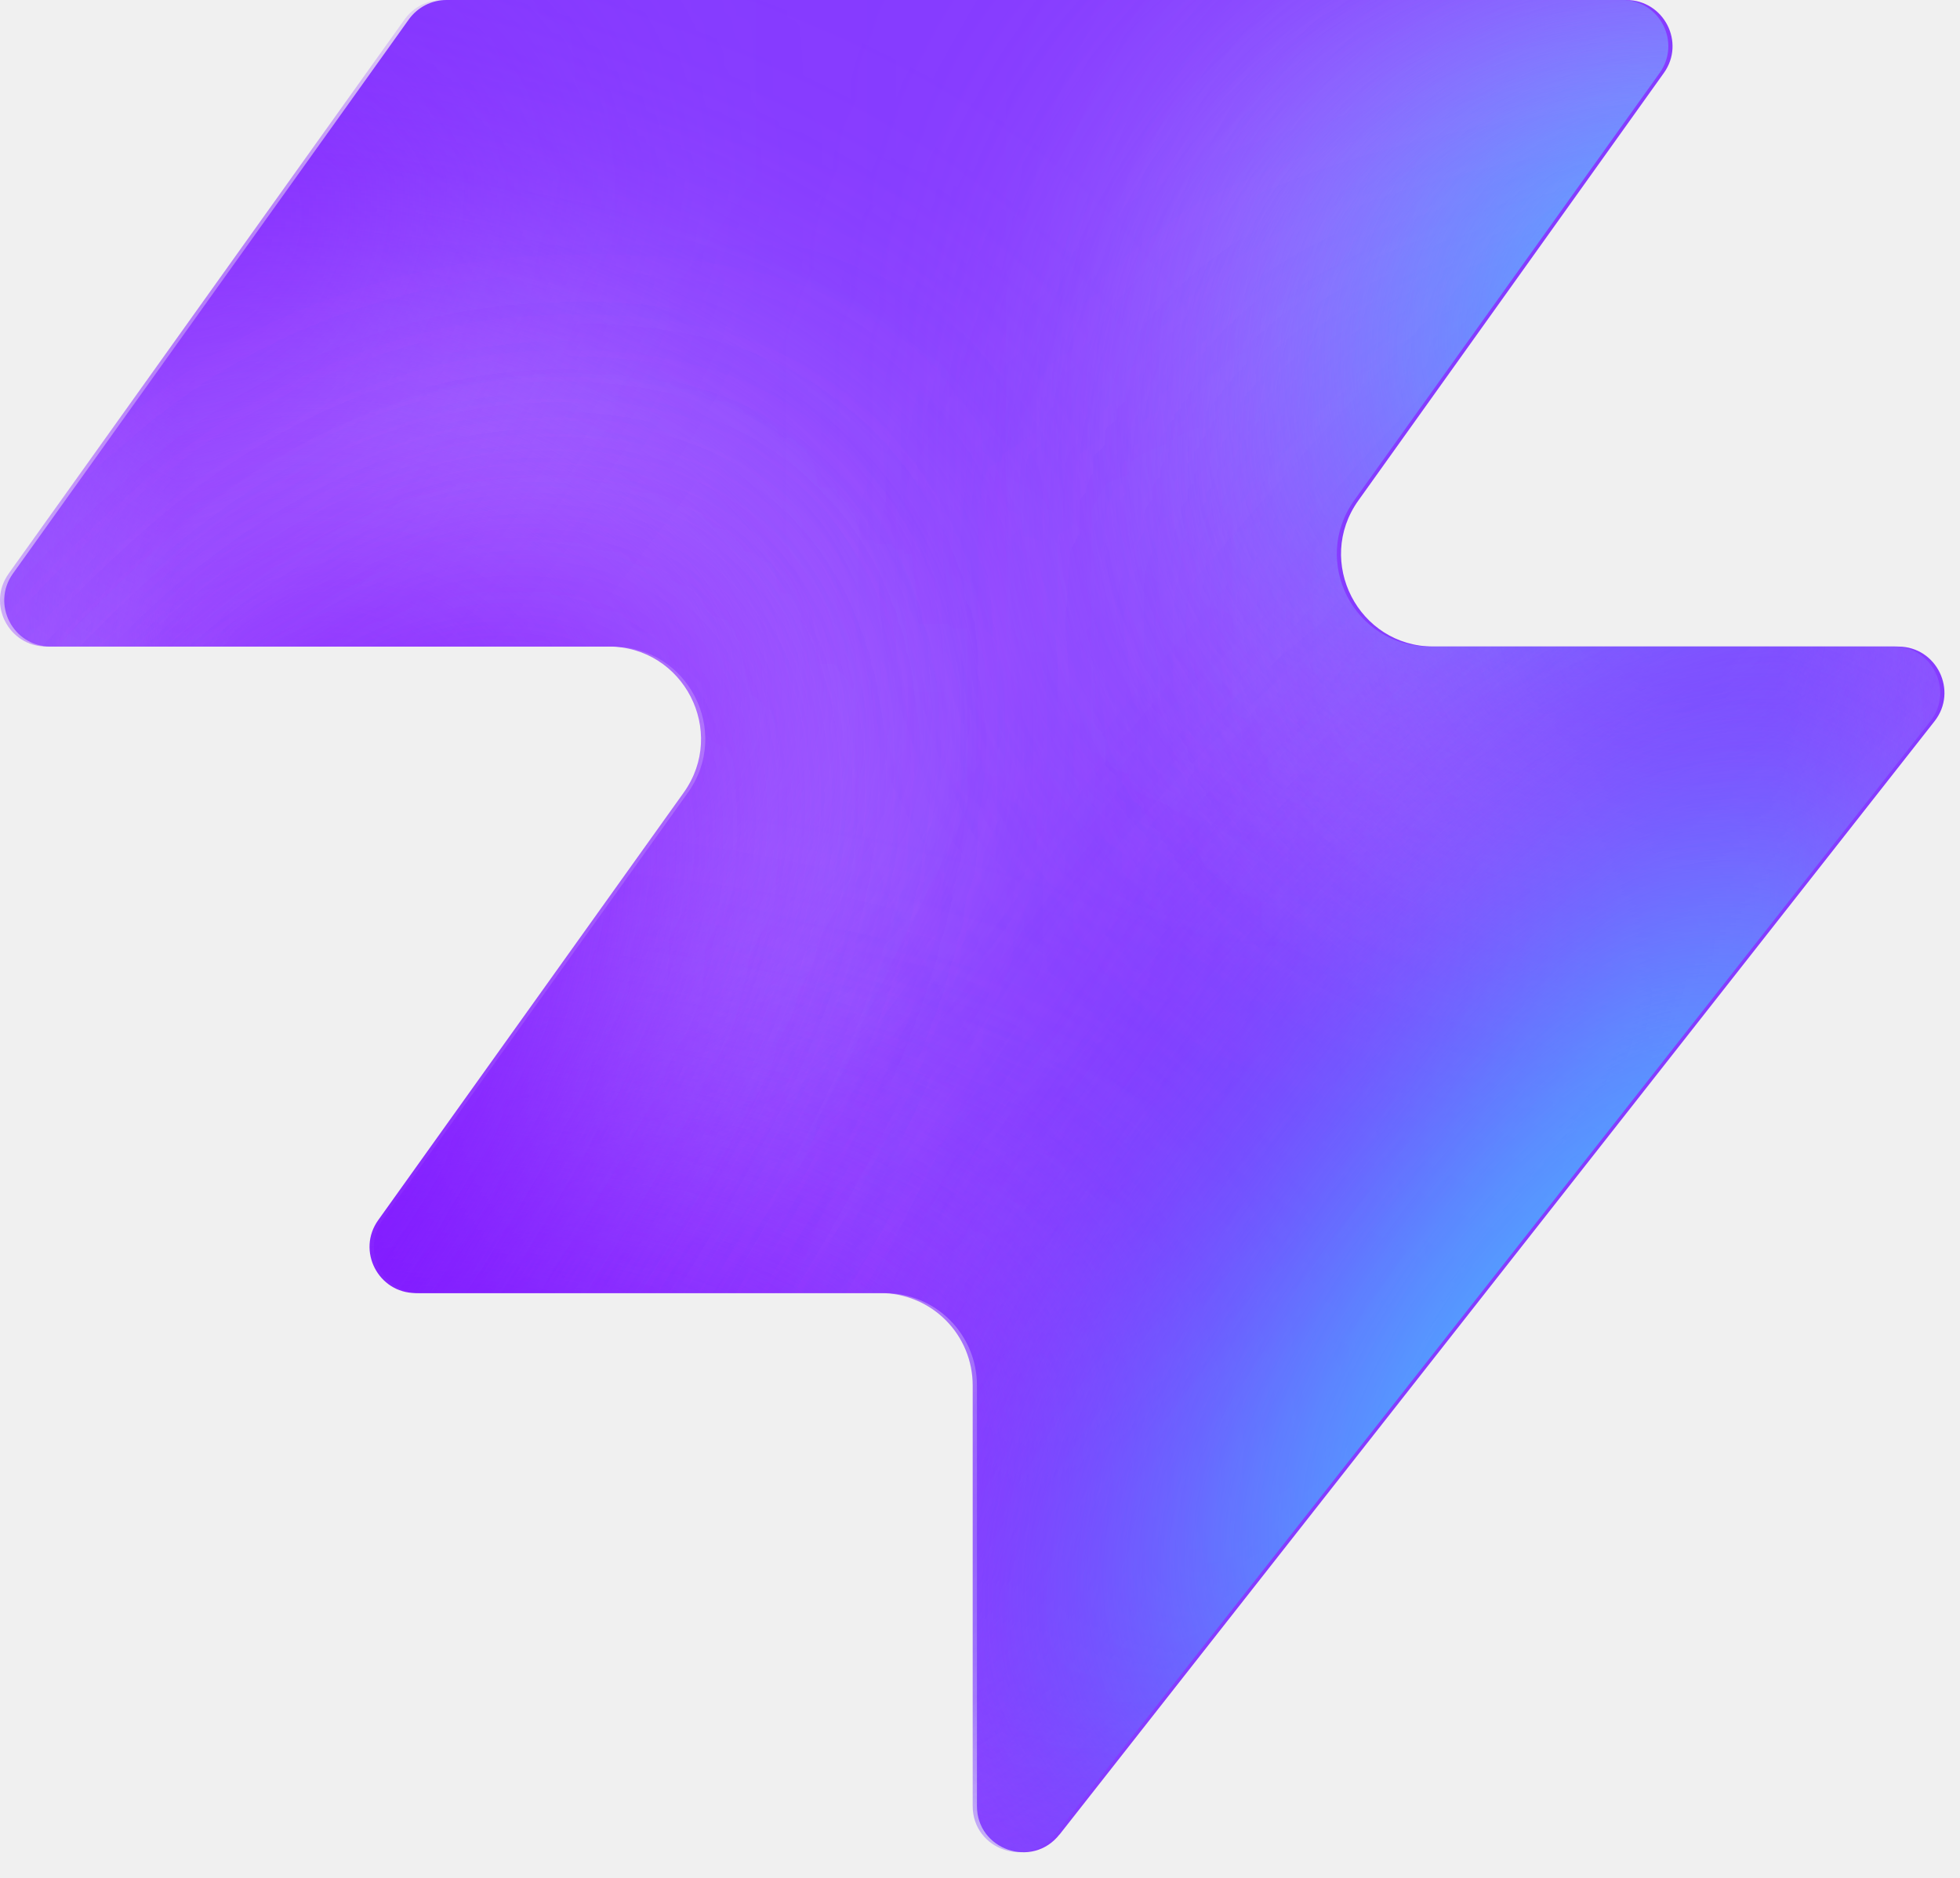
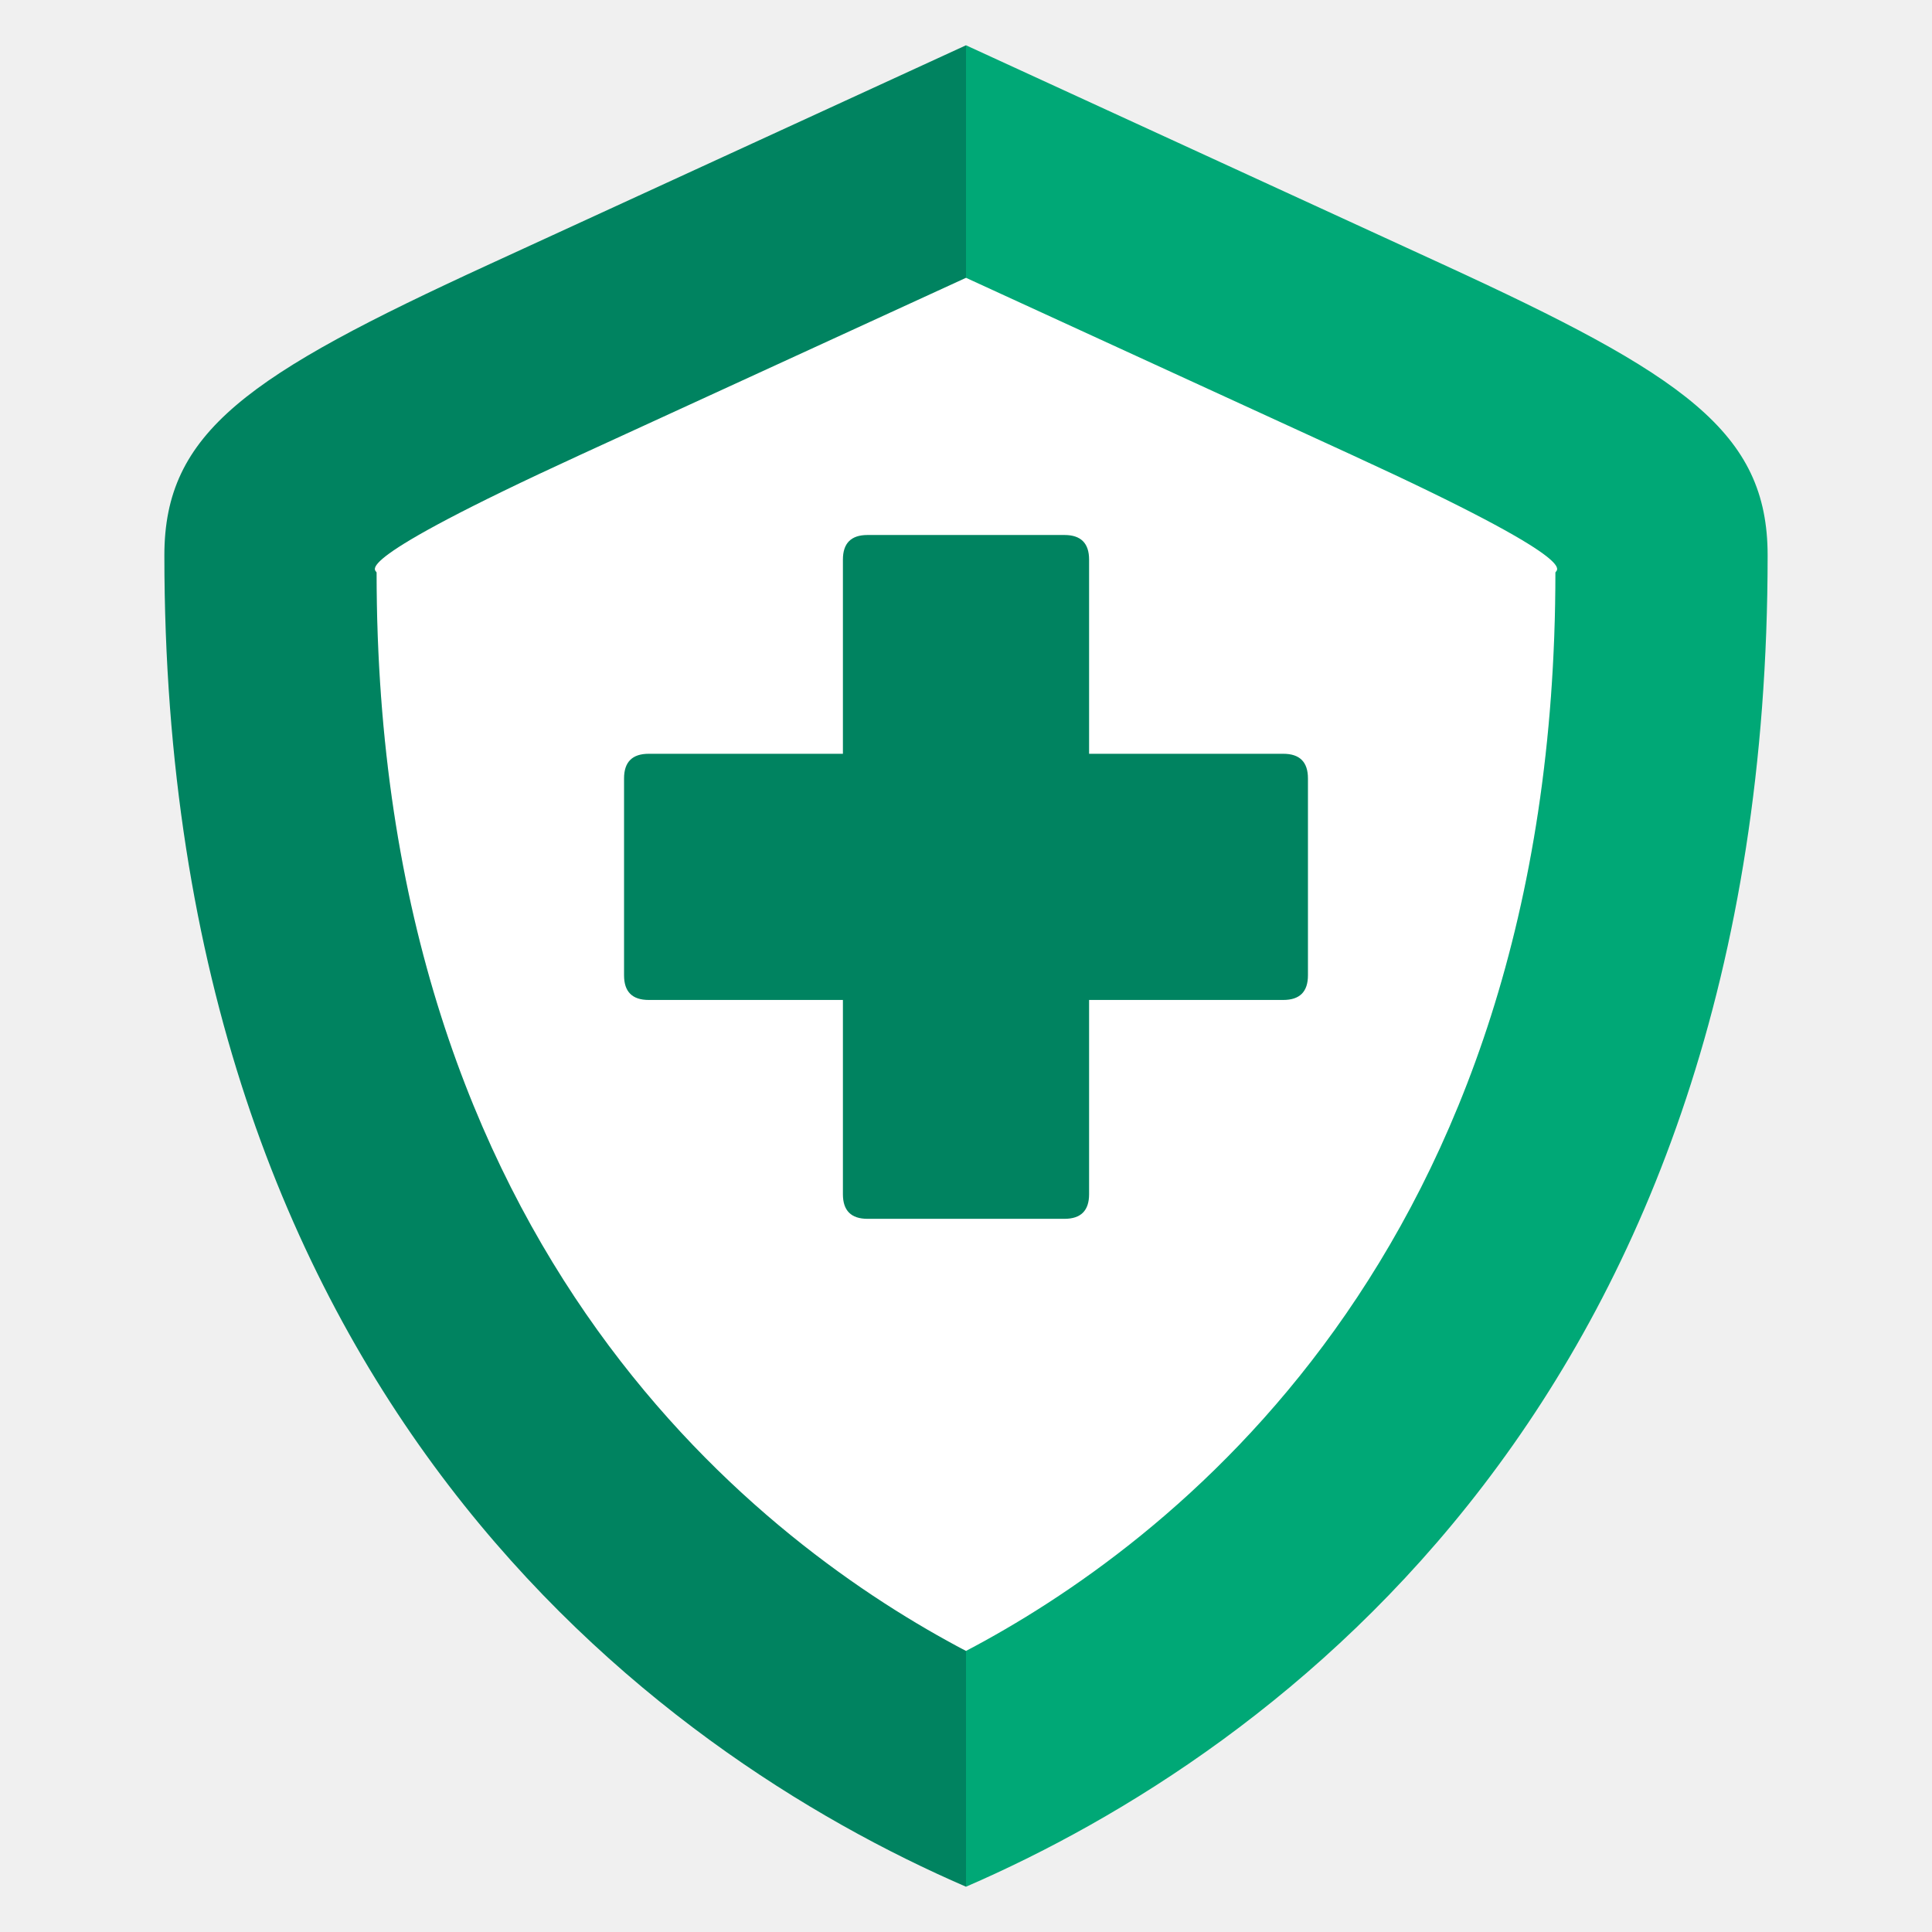
- <svg xmlns="http://www.w3.org/2000/svg" width="48" height="46" fill="none" viewBox="0 0 48 46">
-   <path fill="#863bff" d="M25.946 44.938c-.664.845-2.021.375-2.021-.698V33.937a2.26 2.26 0 0 0-2.262-2.262H10.287c-.92 0-1.456-1.04-.92-1.788l7.48-10.471c1.07-1.497 0-3.578-1.842-3.578H1.237c-.92 0-1.456-1.04-.92-1.788L10.013.474c.214-.297.556-.474.92-.474h28.894c.92 0 1.456 1.04.92 1.788l-7.48 10.471c-1.07 1.498 0 3.579 1.842 3.579h11.377c.943 0 1.473 1.088.89 1.83L25.947 44.94z" style="fill:#863bff;fill:color(display-p3 .525 .23 1);fill-opacity:1" />
-   <mask id="a" width="48" height="46" x="0" y="0" maskUnits="userSpaceOnUse" style="mask-type:alpha">
-     <path fill="#000" d="M25.842 44.938c-.664.844-2.021.375-2.021-.698V33.937a2.26 2.26 0 0 0-2.262-2.262H10.183c-.92 0-1.456-1.04-.92-1.788l7.48-10.471c1.07-1.498 0-3.579-1.842-3.579H1.133c-.92 0-1.456-1.04-.92-1.787L9.91.473c.214-.297.556-.474.92-.474h28.894c.92 0 1.456 1.04.92 1.788l-7.48 10.471c-1.07 1.498 0 3.578 1.842 3.578h11.377c.943 0 1.473 1.088.89 1.832L25.843 44.94z" style="fill:#000;fill-opacity:1" />
-   </mask>
-   <g mask="url(#a)">
-     <g filter="url(#b)">
-       <ellipse cx="5.508" cy="14.704" fill="#ede6ff" rx="5.508" ry="14.704" style="fill:#ede6ff;fill:color(display-p3 .927 .903 1);fill-opacity:1" transform="matrix(.00324 1 1 -.00324 -4.47 31.516)" />
-     </g>
-     <g filter="url(#c)">
-       <ellipse cx="10.399" cy="29.851" fill="#ede6ff" rx="10.399" ry="29.851" style="fill:#ede6ff;fill:color(display-p3 .927 .903 1);fill-opacity:1" transform="matrix(.00324 1 1 -.00324 -39.328 7.883)" />
-     </g>
-     <g filter="url(#d)">
-       <ellipse cx="5.508" cy="30.487" fill="#7e14ff" rx="5.508" ry="30.487" style="fill:#7e14ff;fill:color(display-p3 .492 .077 1);fill-opacity:1" transform="rotate(89.814 -25.913 -14.639)scale(1 -1)" />
-     </g>
-     <g filter="url(#e)">
-       <ellipse cx="5.508" cy="30.599" fill="#7e14ff" rx="5.508" ry="30.599" style="fill:#7e14ff;fill:color(display-p3 .492 .077 1);fill-opacity:1" transform="rotate(89.814 -32.644 -3.334)scale(1 -1)" />
-     </g>
-     <g filter="url(#f)">
-       <ellipse cx="5.508" cy="30.599" fill="#7e14ff" rx="5.508" ry="30.599" style="fill:#7e14ff;fill:color(display-p3 .492 .077 1);fill-opacity:1" transform="matrix(.00324 1 1 -.00324 -34.34 30.47)" />
-     </g>
-     <g filter="url(#g)">
-       <ellipse cx="14.072" cy="22.078" fill="#ede6ff" rx="14.072" ry="22.078" style="fill:#ede6ff;fill:color(display-p3 .927 .903 1);fill-opacity:1" transform="rotate(93.35 24.506 48.493)scale(-1 1)" />
-     </g>
-     <g filter="url(#h)">
-       <ellipse cx="3.47" cy="21.501" fill="#7e14ff" rx="3.47" ry="21.501" style="fill:#7e14ff;fill:color(display-p3 .492 .077 1);fill-opacity:1" transform="rotate(89.009 28.708 47.59)scale(-1 1)" />
-     </g>
-     <g filter="url(#i)">
-       <ellipse cx="3.47" cy="21.501" fill="#7e14ff" rx="3.47" ry="21.501" style="fill:#7e14ff;fill:color(display-p3 .492 .077 1);fill-opacity:1" transform="rotate(89.009 28.708 47.59)scale(-1 1)" />
-     </g>
-     <g filter="url(#j)">
-       <ellipse cx=".387" cy="8.972" fill="#7e14ff" rx="4.407" ry="29.108" style="fill:#7e14ff;fill:color(display-p3 .492 .077 1);fill-opacity:1" transform="rotate(39.51 .387 8.972)" />
-     </g>
-     <g filter="url(#k)">
-       <ellipse cx="47.523" cy="-6.092" fill="#7e14ff" rx="4.407" ry="29.108" style="fill:#7e14ff;fill:color(display-p3 .492 .077 1);fill-opacity:1" transform="rotate(37.892 47.523 -6.092)" />
-     </g>
-     <g filter="url(#l)">
-       <ellipse cx="41.412" cy="6.333" fill="#47bfff" rx="5.971" ry="9.665" style="fill:#47bfff;fill:color(display-p3 .28 .748 1);fill-opacity:1" transform="rotate(37.892 41.412 6.333)" />
-     </g>
-     <g filter="url(#m)">
-       <ellipse cx="-1.879" cy="38.332" fill="#7e14ff" rx="4.407" ry="29.108" style="fill:#7e14ff;fill:color(display-p3 .492 .077 1);fill-opacity:1" transform="rotate(37.892 -1.88 38.332)" />
-     </g>
-     <g filter="url(#n)">
-       <ellipse cx="-1.879" cy="38.332" fill="#7e14ff" rx="4.407" ry="29.108" style="fill:#7e14ff;fill:color(display-p3 .492 .077 1);fill-opacity:1" transform="rotate(37.892 -1.88 38.332)" />
-     </g>
-     <g filter="url(#o)">
-       <ellipse cx="35.651" cy="29.907" fill="#7e14ff" rx="4.407" ry="29.108" style="fill:#7e14ff;fill:color(display-p3 .492 .077 1);fill-opacity:1" transform="rotate(37.892 35.651 29.907)" />
-     </g>
-     <g filter="url(#p)">
-       <ellipse cx="38.418" cy="32.4" fill="#47bfff" rx="5.971" ry="15.297" style="fill:#47bfff;fill:color(display-p3 .28 .748 1);fill-opacity:1" transform="rotate(37.892 38.418 32.4)" />
-     </g>
-   </g>
-   <defs>
-     <filter id="b" width="60.045" height="41.654" x="-19.77" y="16.149" color-interpolation-filters="sRGB" filterUnits="userSpaceOnUse">
-       <feFlood flood-opacity="0" result="BackgroundImageFix" />
-       <feBlend in="SourceGraphic" in2="BackgroundImageFix" result="shape" />
-       <feGaussianBlur result="effect1_foregroundBlur_2002_17158" stdDeviation="7.659" />
-     </filter>
-     <filter id="c" width="90.34" height="51.437" x="-54.613" y="-7.533" color-interpolation-filters="sRGB" filterUnits="userSpaceOnUse">
-       <feFlood flood-opacity="0" result="BackgroundImageFix" />
-       <feBlend in="SourceGraphic" in2="BackgroundImageFix" result="shape" />
-       <feGaussianBlur result="effect1_foregroundBlur_2002_17158" stdDeviation="7.659" />
-     </filter>
-     <filter id="d" width="79.355" height="29.4" x="-49.64" y="2.03" color-interpolation-filters="sRGB" filterUnits="userSpaceOnUse">
-       <feFlood flood-opacity="0" result="BackgroundImageFix" />
-       <feBlend in="SourceGraphic" in2="BackgroundImageFix" result="shape" />
-       <feGaussianBlur result="effect1_foregroundBlur_2002_17158" stdDeviation="4.596" />
-     </filter>
-     <filter id="e" width="79.579" height="29.4" x="-45.045" y="20.029" color-interpolation-filters="sRGB" filterUnits="userSpaceOnUse">
-       <feFlood flood-opacity="0" result="BackgroundImageFix" />
-       <feBlend in="SourceGraphic" in2="BackgroundImageFix" result="shape" />
-       <feGaussianBlur result="effect1_foregroundBlur_2002_17158" stdDeviation="4.596" />
-     </filter>
-     <filter id="f" width="79.579" height="29.4" x="-43.513" y="21.178" color-interpolation-filters="sRGB" filterUnits="userSpaceOnUse">
-       <feFlood flood-opacity="0" result="BackgroundImageFix" />
-       <feBlend in="SourceGraphic" in2="BackgroundImageFix" result="shape" />
-       <feGaussianBlur result="effect1_foregroundBlur_2002_17158" stdDeviation="4.596" />
-     </filter>
-     <filter id="g" width="74.749" height="58.852" x="15.756" y="-17.901" color-interpolation-filters="sRGB" filterUnits="userSpaceOnUse">
-       <feFlood flood-opacity="0" result="BackgroundImageFix" />
-       <feBlend in="SourceGraphic" in2="BackgroundImageFix" result="shape" />
-       <feGaussianBlur result="effect1_foregroundBlur_2002_17158" stdDeviation="7.659" />
-     </filter>
-     <filter id="h" width="61.377" height="25.362" x="23.548" y="2.284" color-interpolation-filters="sRGB" filterUnits="userSpaceOnUse">
-       <feFlood flood-opacity="0" result="BackgroundImageFix" />
-       <feBlend in="SourceGraphic" in2="BackgroundImageFix" result="shape" />
-       <feGaussianBlur result="effect1_foregroundBlur_2002_17158" stdDeviation="4.596" />
-     </filter>
-     <filter id="i" width="61.377" height="25.362" x="23.548" y="2.284" color-interpolation-filters="sRGB" filterUnits="userSpaceOnUse">
-       <feFlood flood-opacity="0" result="BackgroundImageFix" />
-       <feBlend in="SourceGraphic" in2="BackgroundImageFix" result="shape" />
-       <feGaussianBlur result="effect1_foregroundBlur_2002_17158" stdDeviation="4.596" />
-     </filter>
-     <filter id="j" width="56.045" height="63.649" x="-27.636" y="-22.853" color-interpolation-filters="sRGB" filterUnits="userSpaceOnUse">
-       <feFlood flood-opacity="0" result="BackgroundImageFix" />
-       <feBlend in="SourceGraphic" in2="BackgroundImageFix" result="shape" />
-       <feGaussianBlur result="effect1_foregroundBlur_2002_17158" stdDeviation="4.596" />
-     </filter>
-     <filter id="k" width="54.814" height="64.646" x="20.116" y="-38.415" color-interpolation-filters="sRGB" filterUnits="userSpaceOnUse">
-       <feFlood flood-opacity="0" result="BackgroundImageFix" />
-       <feBlend in="SourceGraphic" in2="BackgroundImageFix" result="shape" />
-       <feGaussianBlur result="effect1_foregroundBlur_2002_17158" stdDeviation="4.596" />
-     </filter>
-     <filter id="l" width="33.541" height="35.313" x="24.641" y="-11.323" color-interpolation-filters="sRGB" filterUnits="userSpaceOnUse">
-       <feFlood flood-opacity="0" result="BackgroundImageFix" />
-       <feBlend in="SourceGraphic" in2="BackgroundImageFix" result="shape" />
-       <feGaussianBlur result="effect1_foregroundBlur_2002_17158" stdDeviation="4.596" />
-     </filter>
-     <filter id="m" width="54.814" height="64.646" x="-29.286" y="6.009" color-interpolation-filters="sRGB" filterUnits="userSpaceOnUse">
-       <feFlood flood-opacity="0" result="BackgroundImageFix" />
-       <feBlend in="SourceGraphic" in2="BackgroundImageFix" result="shape" />
-       <feGaussianBlur result="effect1_foregroundBlur_2002_17158" stdDeviation="4.596" />
-     </filter>
-     <filter id="n" width="54.814" height="64.646" x="-29.286" y="6.009" color-interpolation-filters="sRGB" filterUnits="userSpaceOnUse">
-       <feFlood flood-opacity="0" result="BackgroundImageFix" />
-       <feBlend in="SourceGraphic" in2="BackgroundImageFix" result="shape" />
-       <feGaussianBlur result="effect1_foregroundBlur_2002_17158" stdDeviation="4.596" />
-     </filter>
-     <filter id="o" width="54.814" height="64.646" x="8.244" y="-2.416" color-interpolation-filters="sRGB" filterUnits="userSpaceOnUse">
-       <feFlood flood-opacity="0" result="BackgroundImageFix" />
-       <feBlend in="SourceGraphic" in2="BackgroundImageFix" result="shape" />
-       <feGaussianBlur result="effect1_foregroundBlur_2002_17158" stdDeviation="4.596" />
-     </filter>
-     <filter id="p" width="39.409" height="43.623" x="18.713" y="10.588" color-interpolation-filters="sRGB" filterUnits="userSpaceOnUse">
-       <feFlood flood-opacity="0" result="BackgroundImageFix" />
-       <feBlend in="SourceGraphic" in2="BackgroundImageFix" result="shape" />
-       <feGaussianBlur result="effect1_foregroundBlur_2002_17158" stdDeviation="4.596" />
-     </filter>
-   </defs>
+ <svg xmlns="http://www.w3.org/2000/svg" viewBox="0 0 256 256" width="256" height="256" role="img" aria-labelledby="title">
+   <path id="bidang-putih" fill="#ffffff" d="M128 36.81 L179.09 60.26 C210.66 74.75 206.1 75.46 206.1 75.87 C206.1 166.68 154.16 205.02 128 218.76 C101.84 205.02 49.9 166.68 49.9 75.87 C49.9 75.46 45.34 74.75 76.91 60.26 L128 36.81Z" />
+   <path id="cincin-kiri" fill="#008360" d="M128 6 L64.88 35 C32.81 49.73 21.78 57.23 21.78 73.59 C21.78 184.8 86.8 232.16 128 250 L128 218.76 C101.84 205.02 49.9 166.68 49.9 75.87 C49.9 75.46 45.34 74.75 76.91 60.26 L128 36.81Z" />
+   <path id="cincin-kanan" fill="#00a876" d="M128 6 L191.12 35 C223.19 49.73 234.22 57.23 234.22 73.59 C234.22 184.8 169.2 232.16 128 250 L128 218.76 C154.16 205.02 206.1 166.68 206.1 75.87 C206.1 75.46 210.66 74.75 179.09 60.26 L128 36.81Z" />
+   <path id="salib" fill="#008360" d="M111.69 74.15Q111.69 70.89 114.95 70.89L141.05 70.89Q144.31 70.89 144.31 74.15L144.31 99.88L170.04 99.88Q173.31 99.88 173.31 103.14L173.31 129.24Q173.31 132.5 170.04 132.5L144.31 132.5L144.31 158.24Q144.31 161.5 141.05 161.5L114.95 161.5Q111.69 161.5 111.69 158.24L111.69 132.5L85.96 132.5Q82.69 132.5 82.69 129.24L82.69 103.14Q82.69 99.88 85.96 99.88L111.69 99.88Z" />
</svg>
